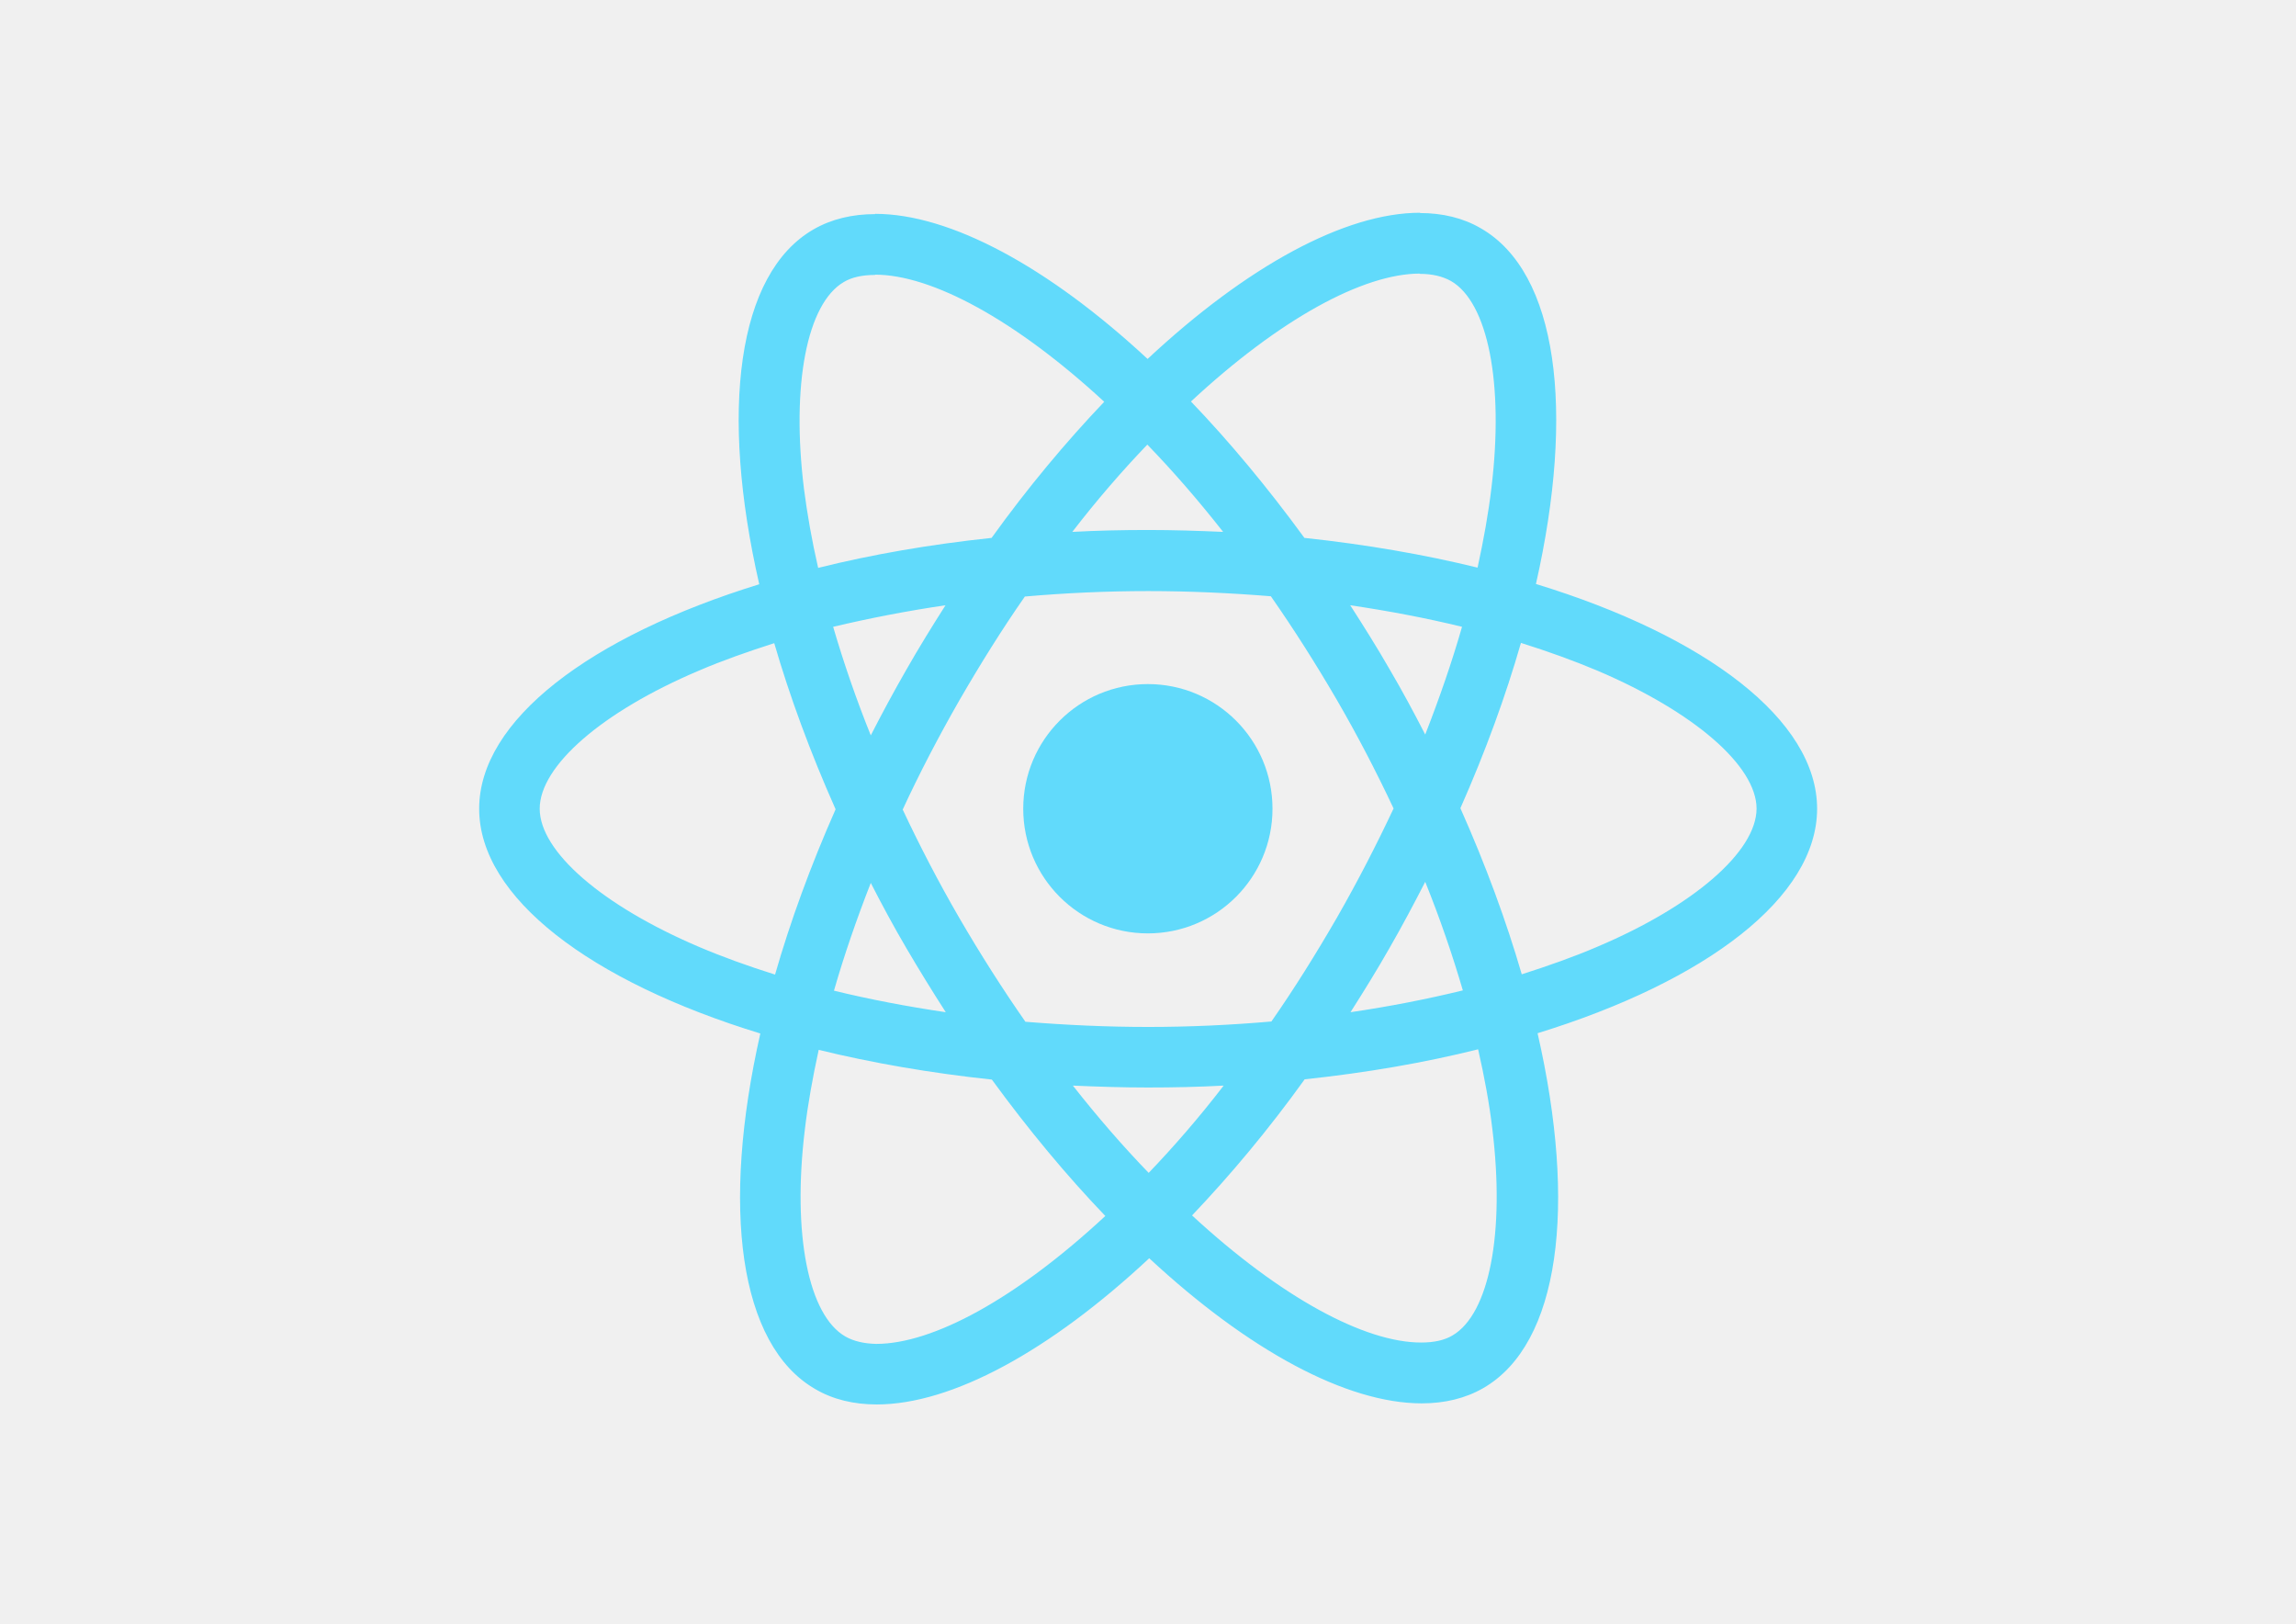
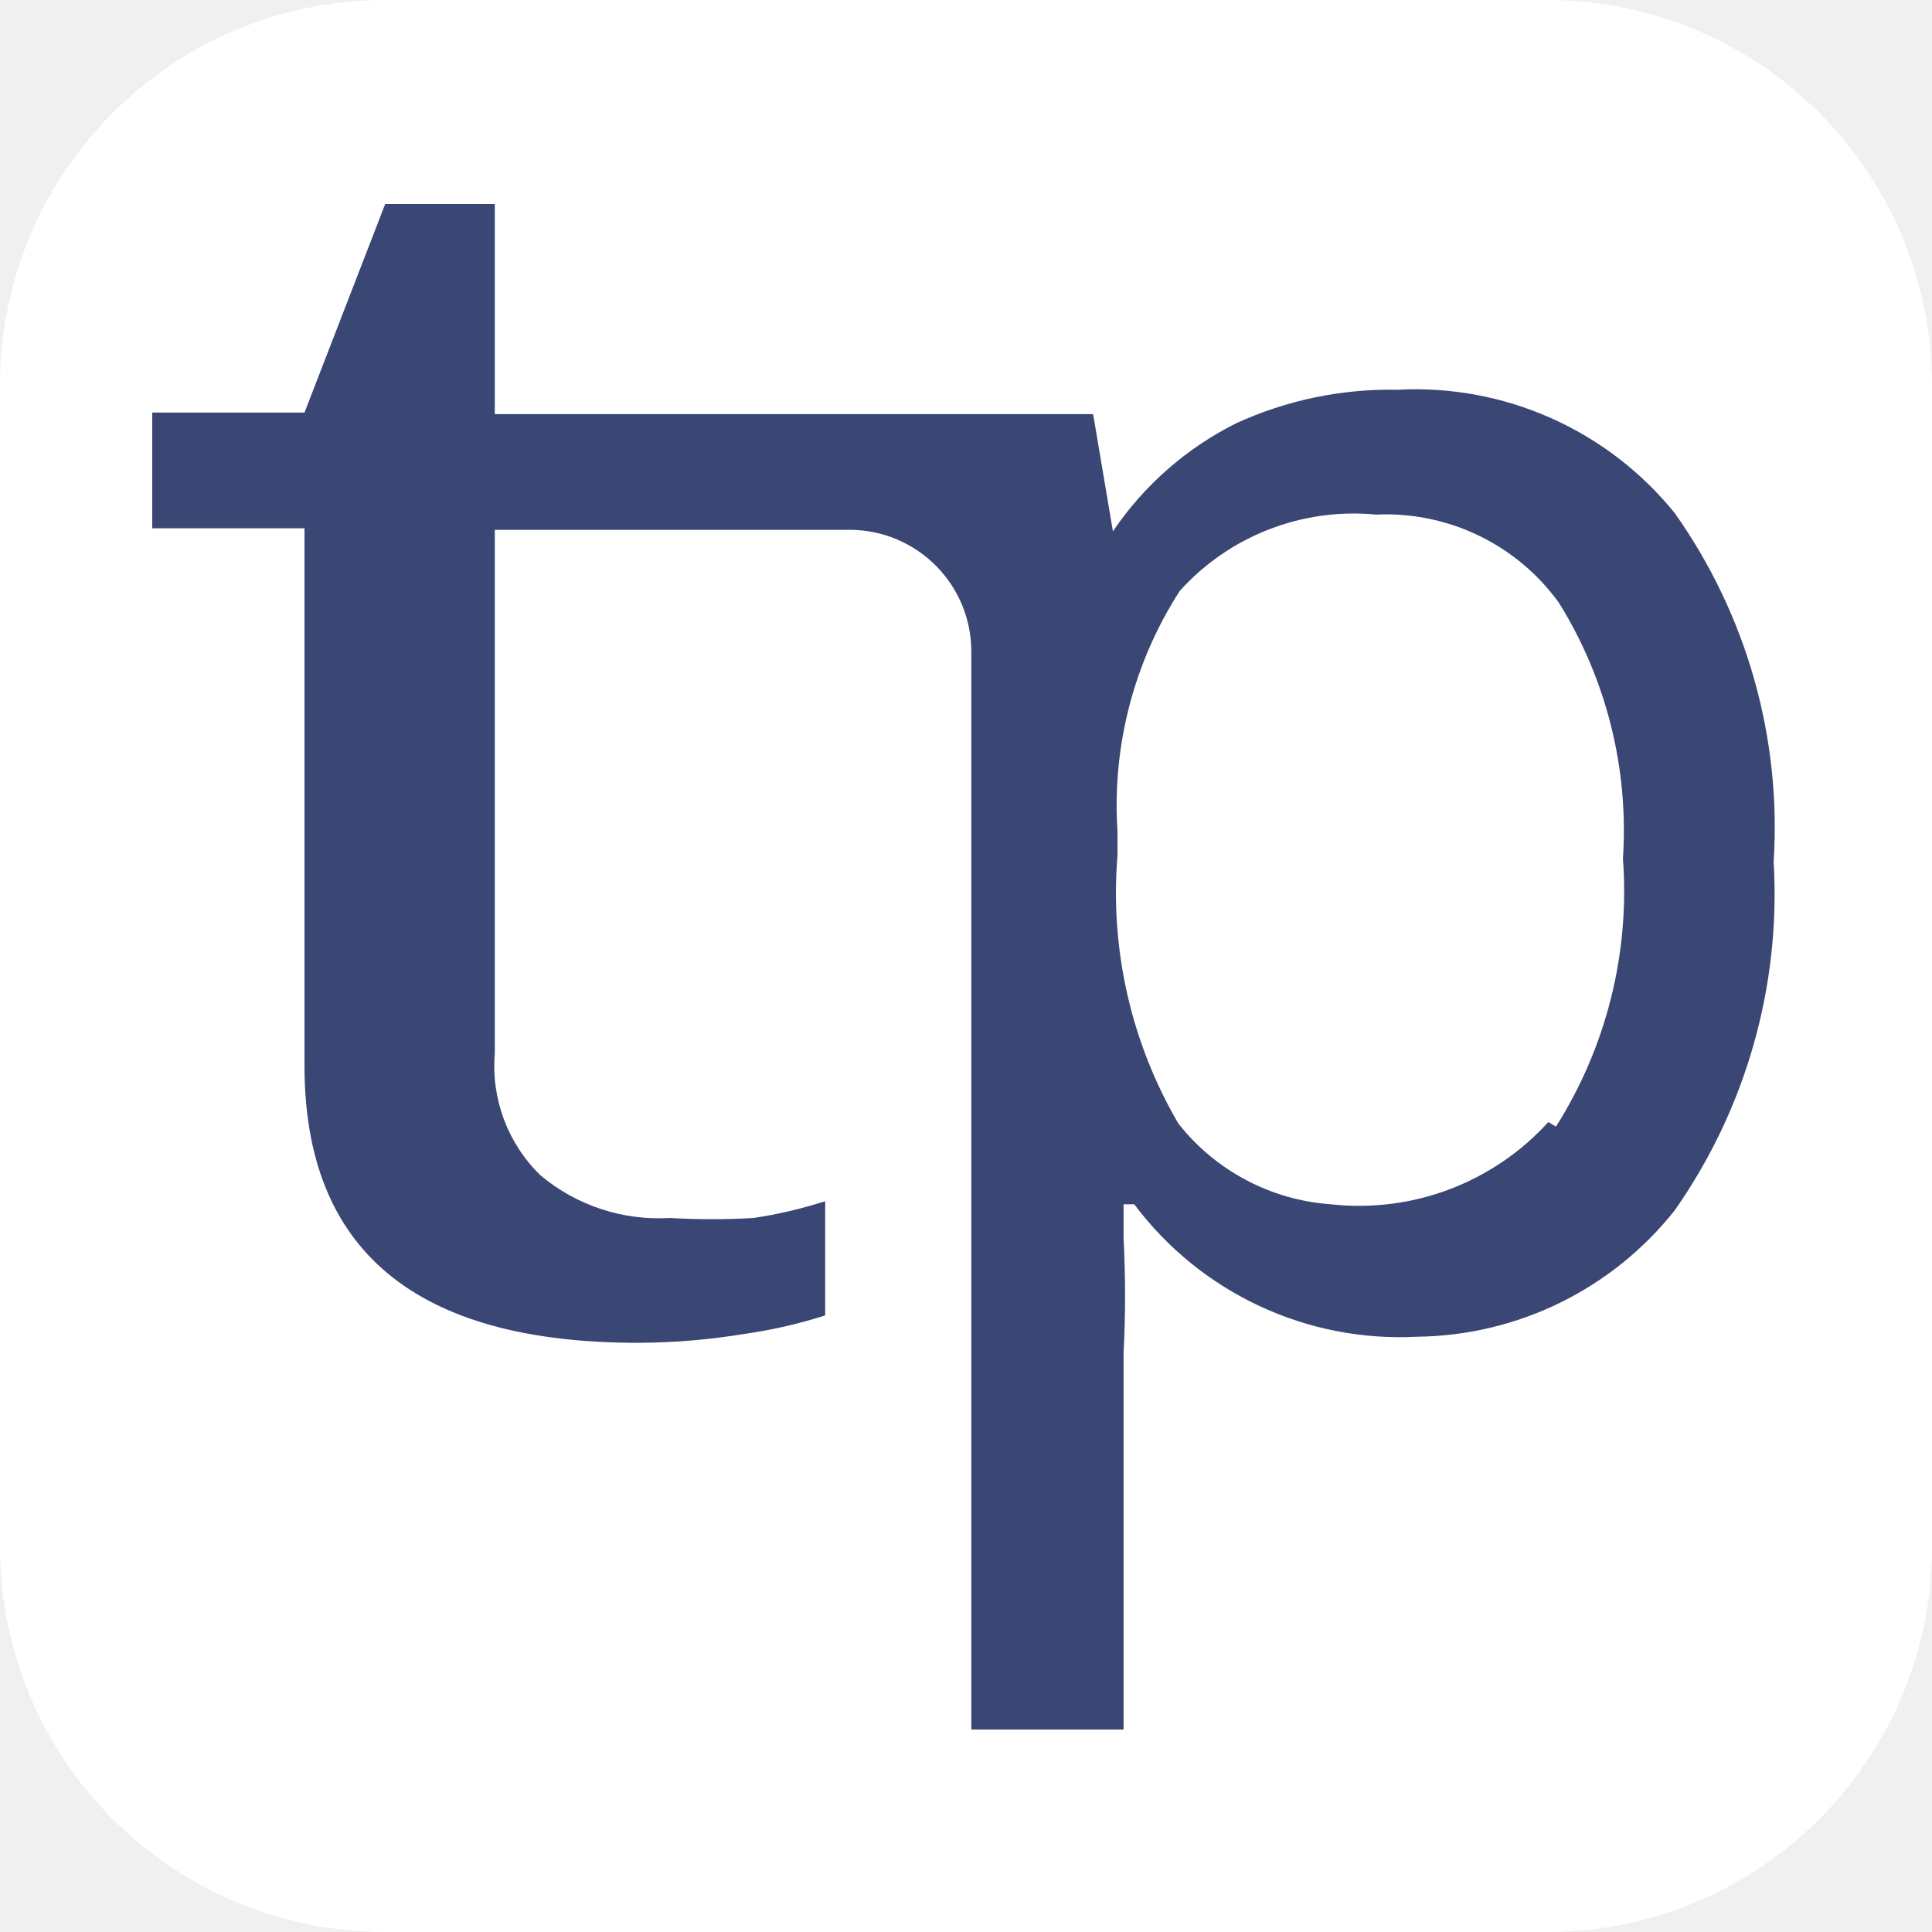
- <svg xmlns="http://www.w3.org/2000/svg" viewBox="0 0 841.9 595.3">
-   <g fill="#61DAFB">
-     <path d="M666.3 296.5c0-32.5-40.7-63.3-103.1-82.4 14.4-63.6 8-114.2-20.2-130.4-6.5-3.8-14.1-5.6-22.4-5.6v22.3c4.6 0 8.3.9 11.4 2.6 13.6 7.8 19.5 37.5 14.9 75.7-1.1 9.4-2.9 19.3-5.1 29.4-19.6-4.8-41-8.5-63.5-10.9-13.5-18.5-27.5-35.3-41.6-50 32.6-30.3 63.2-46.9 84-46.9V78c-27.5 0-63.5 19.6-99.9 53.6-36.4-33.8-72.4-53.2-99.9-53.2v22.3c20.7 0 51.4 16.5 84 46.6-14 14.7-28 31.4-41.3 49.9-22.6 2.4-44 6.1-63.6 11-2.3-10-4-19.7-5.2-29-4.7-38.2 1.1-67.9 14.6-75.8 3-1.8 6.9-2.6 11.5-2.6V78.5c-8.4 0-16 1.8-22.6 5.6-28.1 16.2-34.4 66.7-19.9 130.1-62.2 19.2-102.7 49.9-102.7 82.3 0 32.5 40.7 63.3 103.1 82.4-14.4 63.6-8 114.2 20.2 130.4 6.5 3.8 14.1 5.6 22.5 5.6 27.5 0 63.5-19.6 99.9-53.6 36.4 33.8 72.4 53.2 99.9 53.2 8.4 0 16-1.8 22.6-5.6 28.1-16.2 34.4-66.7 19.9-130.1 62-19.1 102.5-49.9 102.5-82.3zm-130.2-66.7c-3.7 12.9-8.3 26.2-13.5 39.5-4.1-8-8.4-16-13.1-24-4.6-8-9.5-15.8-14.4-23.4 14.2 2.1 27.9 4.7 41 7.9zm-45.8 106.5c-7.8 13.5-15.8 26.3-24.1 38.2-14.9 1.3-30 2-45.2 2-15.1 0-30.2-.7-45-1.9-8.3-11.9-16.4-24.6-24.2-38-7.6-13.1-14.5-26.4-20.8-39.8 6.2-13.4 13.2-26.8 20.7-39.9 7.8-13.5 15.8-26.3 24.1-38.2 14.9-1.3 30-2 45.2-2 15.1 0 30.2.7 45 1.9 8.3 11.9 16.4 24.6 24.2 38 7.6 13.1 14.5 26.4 20.8 39.8-6.3 13.4-13.2 26.8-20.7 39.9zm32.3-13c5.4 13.4 10 26.8 13.8 39.8-13.1 3.2-26.9 5.9-41.2 8 4.9-7.7 9.8-15.6 14.4-23.7 4.6-8 8.9-16.1 13-24.1zM421.2 430c-9.3-9.6-18.6-20.3-27.8-32 9 .4 18.2.7 27.5.7 9.4 0 18.7-.2 27.8-.7-9 11.7-18.3 22.4-27.5 32zm-74.4-58.9c-14.2-2.1-27.9-4.7-41-7.9 3.7-12.9 8.3-26.2 13.5-39.5 4.1 8 8.4 16 13.1 24 4.7 8 9.5 15.8 14.4 23.4zM420.7 163c9.3 9.6 18.6 20.3 27.8 32-9-.4-18.2-.7-27.5-.7-9.4 0-18.7.2-27.8.7 9-11.7 18.3-22.4 27.5-32zm-74 58.9c-4.9 7.7-9.8 15.6-14.4 23.7-4.6 8-8.9 16-13 24-5.4-13.4-10-26.8-13.8-39.8 13.1-3.1 26.9-5.8 41.2-7.9zm-90.5 125.2c-35.4-15.1-58.3-34.9-58.3-50.6 0-15.7 22.9-35.6 58.3-50.6 8.6-3.7 18-7 27.7-10.1 5.7 19.6 13.2 40 22.5 60.9-9.2 20.8-16.6 41.1-22.2 60.6-9.9-3.1-19.3-6.5-28-10.2zM310 490c-13.6-7.8-19.5-37.5-14.9-75.7 1.1-9.4 2.9-19.3 5.1-29.4 19.6 4.8 41 8.5 63.5 10.9 13.5 18.5 27.5 35.3 41.6 50-32.6 30.3-63.2 46.9-84 46.9-4.5-.1-8.3-1-11.3-2.7zm237.2-76.2c4.7 38.2-1.1 67.9-14.6 75.8-3 1.8-6.9 2.6-11.5 2.6-20.7 0-51.4-16.5-84-46.6 14-14.7 28-31.4 41.3-49.9 22.6-2.4 44-6.1 63.6-11 2.3 10.1 4.1 19.8 5.2 29.1zm38.5-66.7c-8.6 3.7-18 7-27.7 10.1-5.7-19.6-13.2-40-22.5-60.9 9.2-20.8 16.6-41.1 22.2-60.6 9.9 3.1 19.3 6.5 28.1 10.2 35.4 15.1 58.3 34.9 58.3 50.6-.1 15.7-23 35.6-58.4 50.6zM320.8 78.4z" />
-     <circle cx="420.9" cy="296.5" r="45.7" />
-     <path d="M520.5 78.1z" />
+ <svg xmlns="http://www.w3.org/2000/svg" viewBox="0 0 12.69 12.69">
+   <g id="Layer_2" data-name="Layer 2">
+     <g id="Layer_1-2" data-name="Layer 1">
+       <rect fill="white" width="12.69" height="12.69" rx="2.53" ry="2.53" />
+       <path fill="#3a4673" d="M11,3.37a2.19,2.19,0,0,0-1.82-.81,2.43,2.43,0,0,0-1.06.22,2.12,2.12,0,0,0-.81.71h0l-.13-.77H3.25V1.34H2.53L2,2.71H1v.76H2V7Q2,8.82,4.19,8.82a4.4,4.4,0,0,0,.71-.06,3.17,3.17,0,0,0,.52-.12V7.89A3,3,0,0,1,4.95,8,4.59,4.59,0,0,1,4.4,8a1.21,1.21,0,0,1-.85-.28,1,1,0,0,1-.3-.8V3.48H5.58a.8.8,0,0,1,.8.8v7.08h1V8.89a7.42,7.42,0,0,0,0-.76l0-.22h.07a2.18,2.18,0,0,0,1.86.87A2.19,2.19,0,0,0,11,7.95a3.62,3.62,0,0,0,.65-2.29A3.57,3.57,0,0,0,11,3.37Zm-.83,4a1.68,1.68,0,0,1-1.43.54,1.4,1.4,0,0,1-1-.53,3,3,0,0,1-.4-1.76V5.46a2.6,2.6,0,0,1,.41-1.58,1.54,1.54,0,0,1,1.29-.5,1.4,1.4,0,0,1,1.2.58,2.83,2.83,0,0,1,.42,1.68A2.89,2.89,0,0,1,10.22,7.4Z" />
+     </g>
  </g>
</svg>
